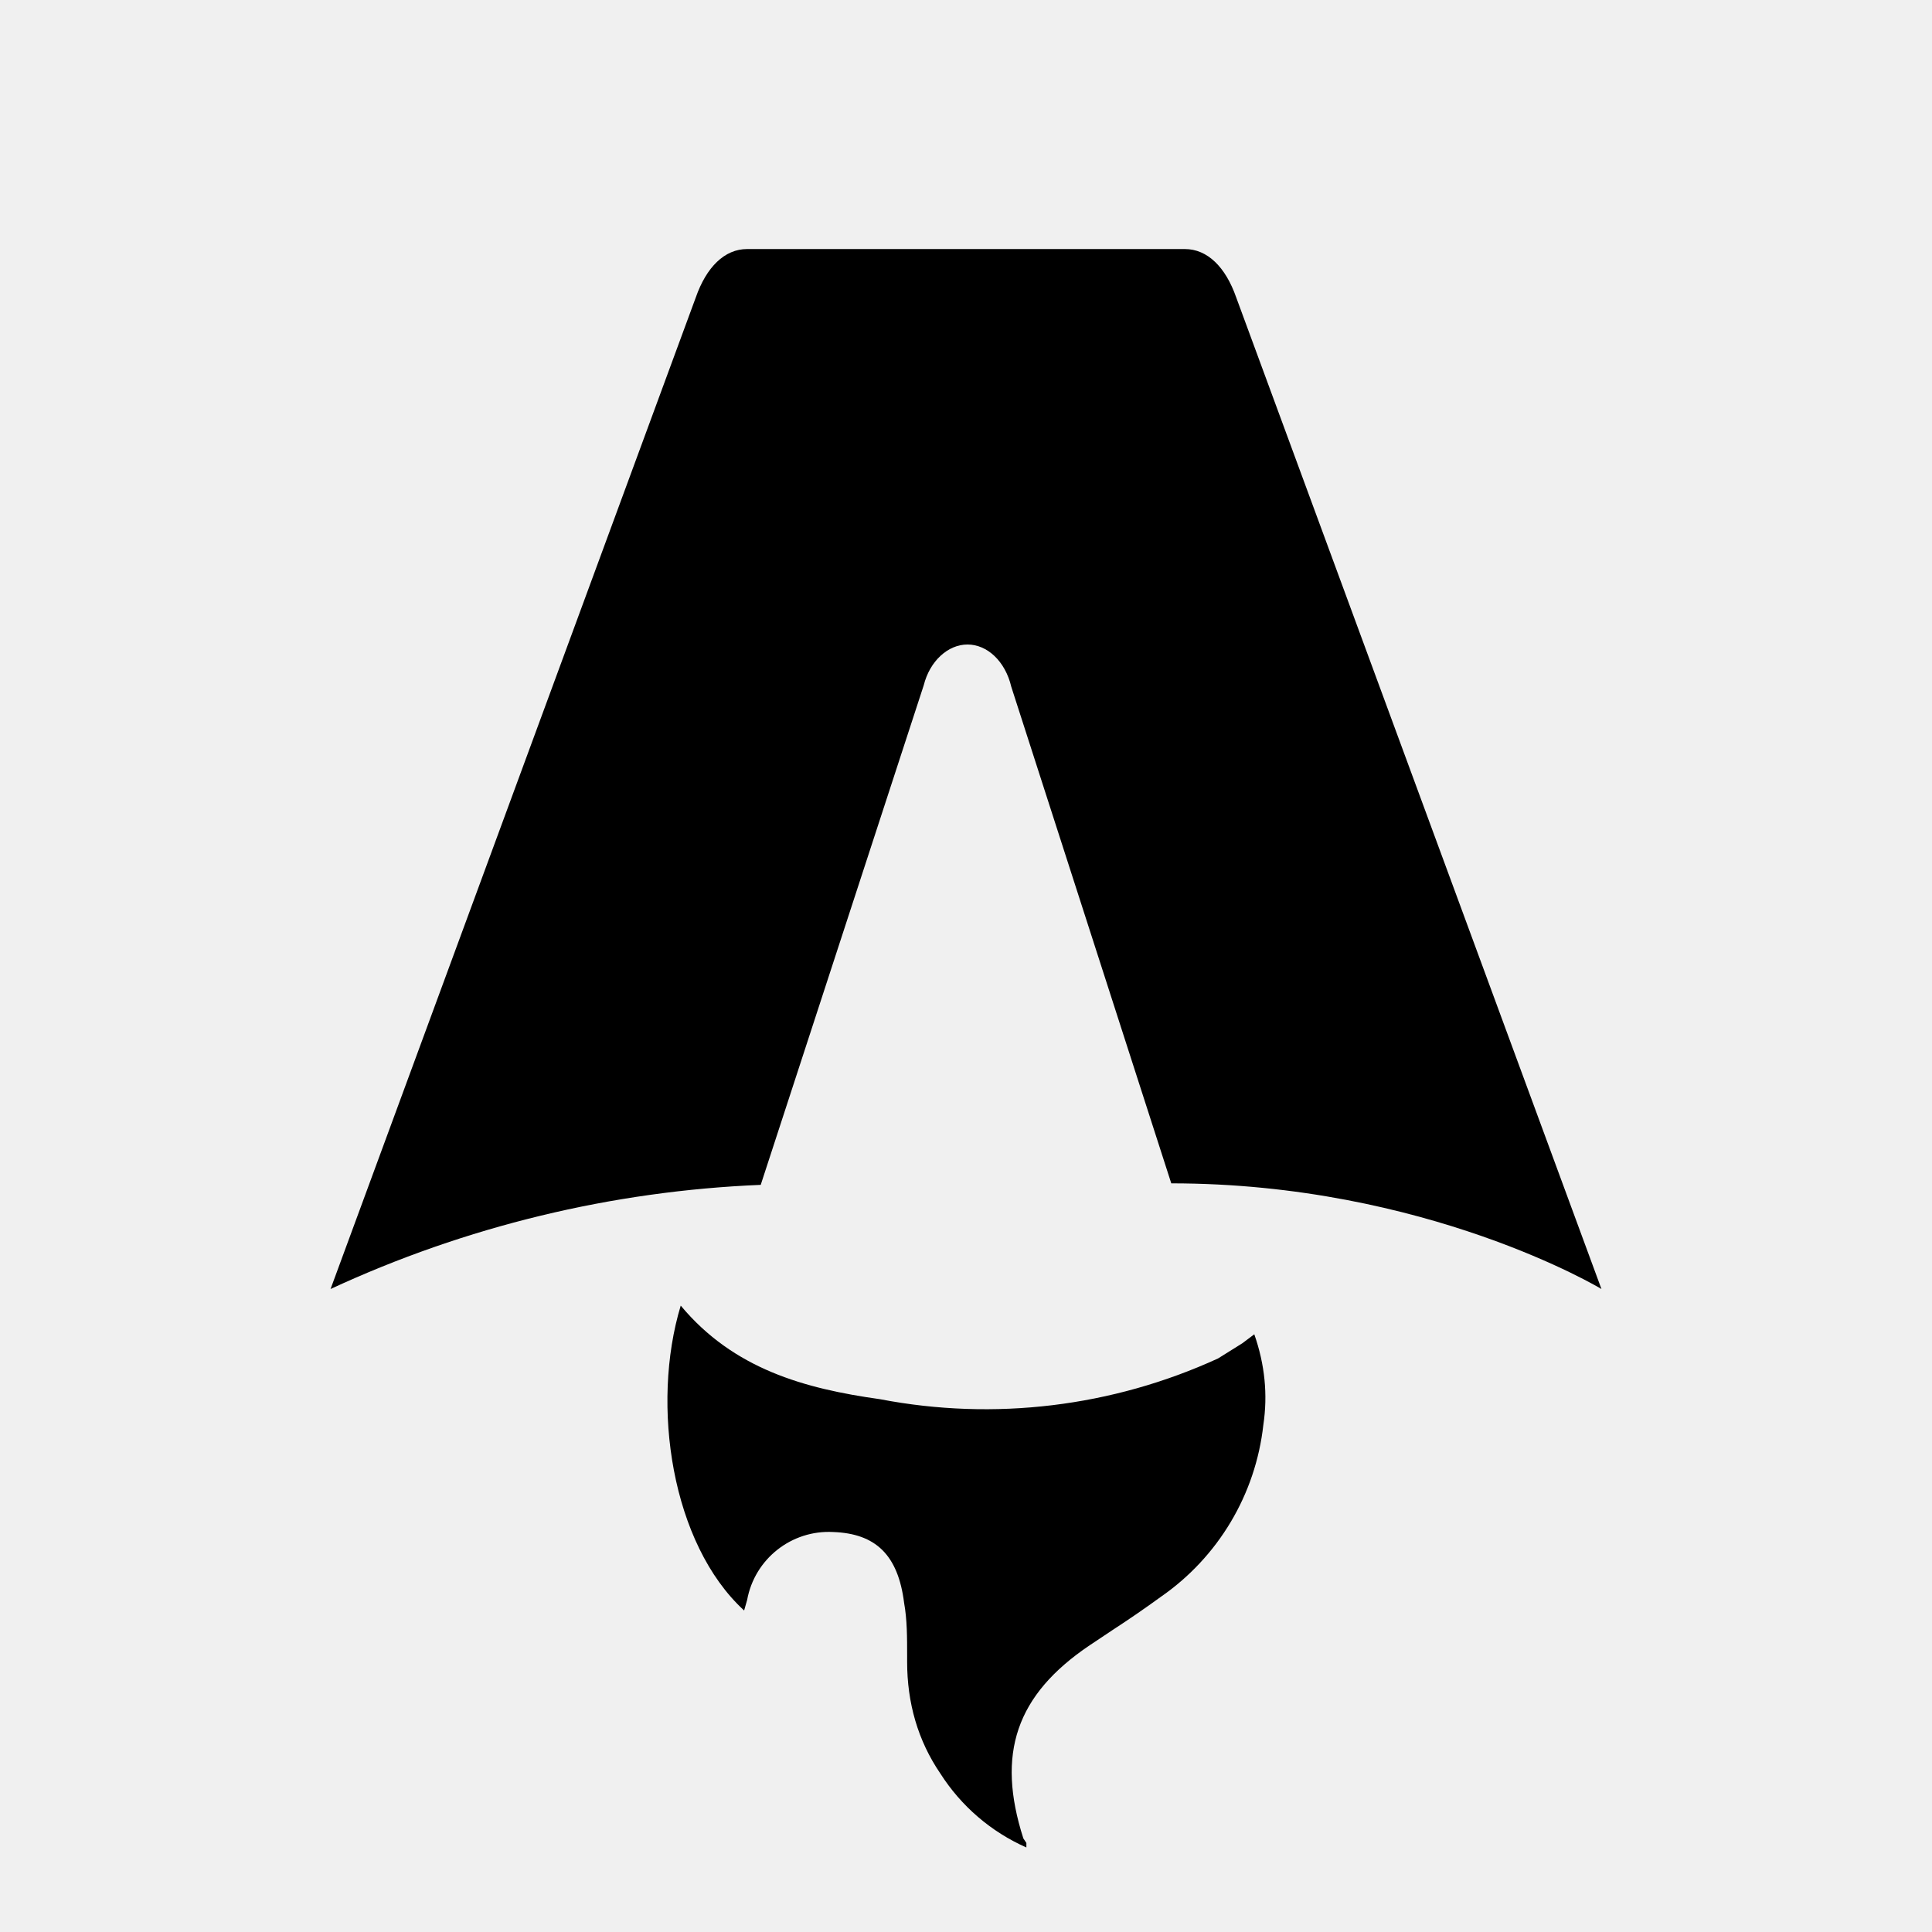
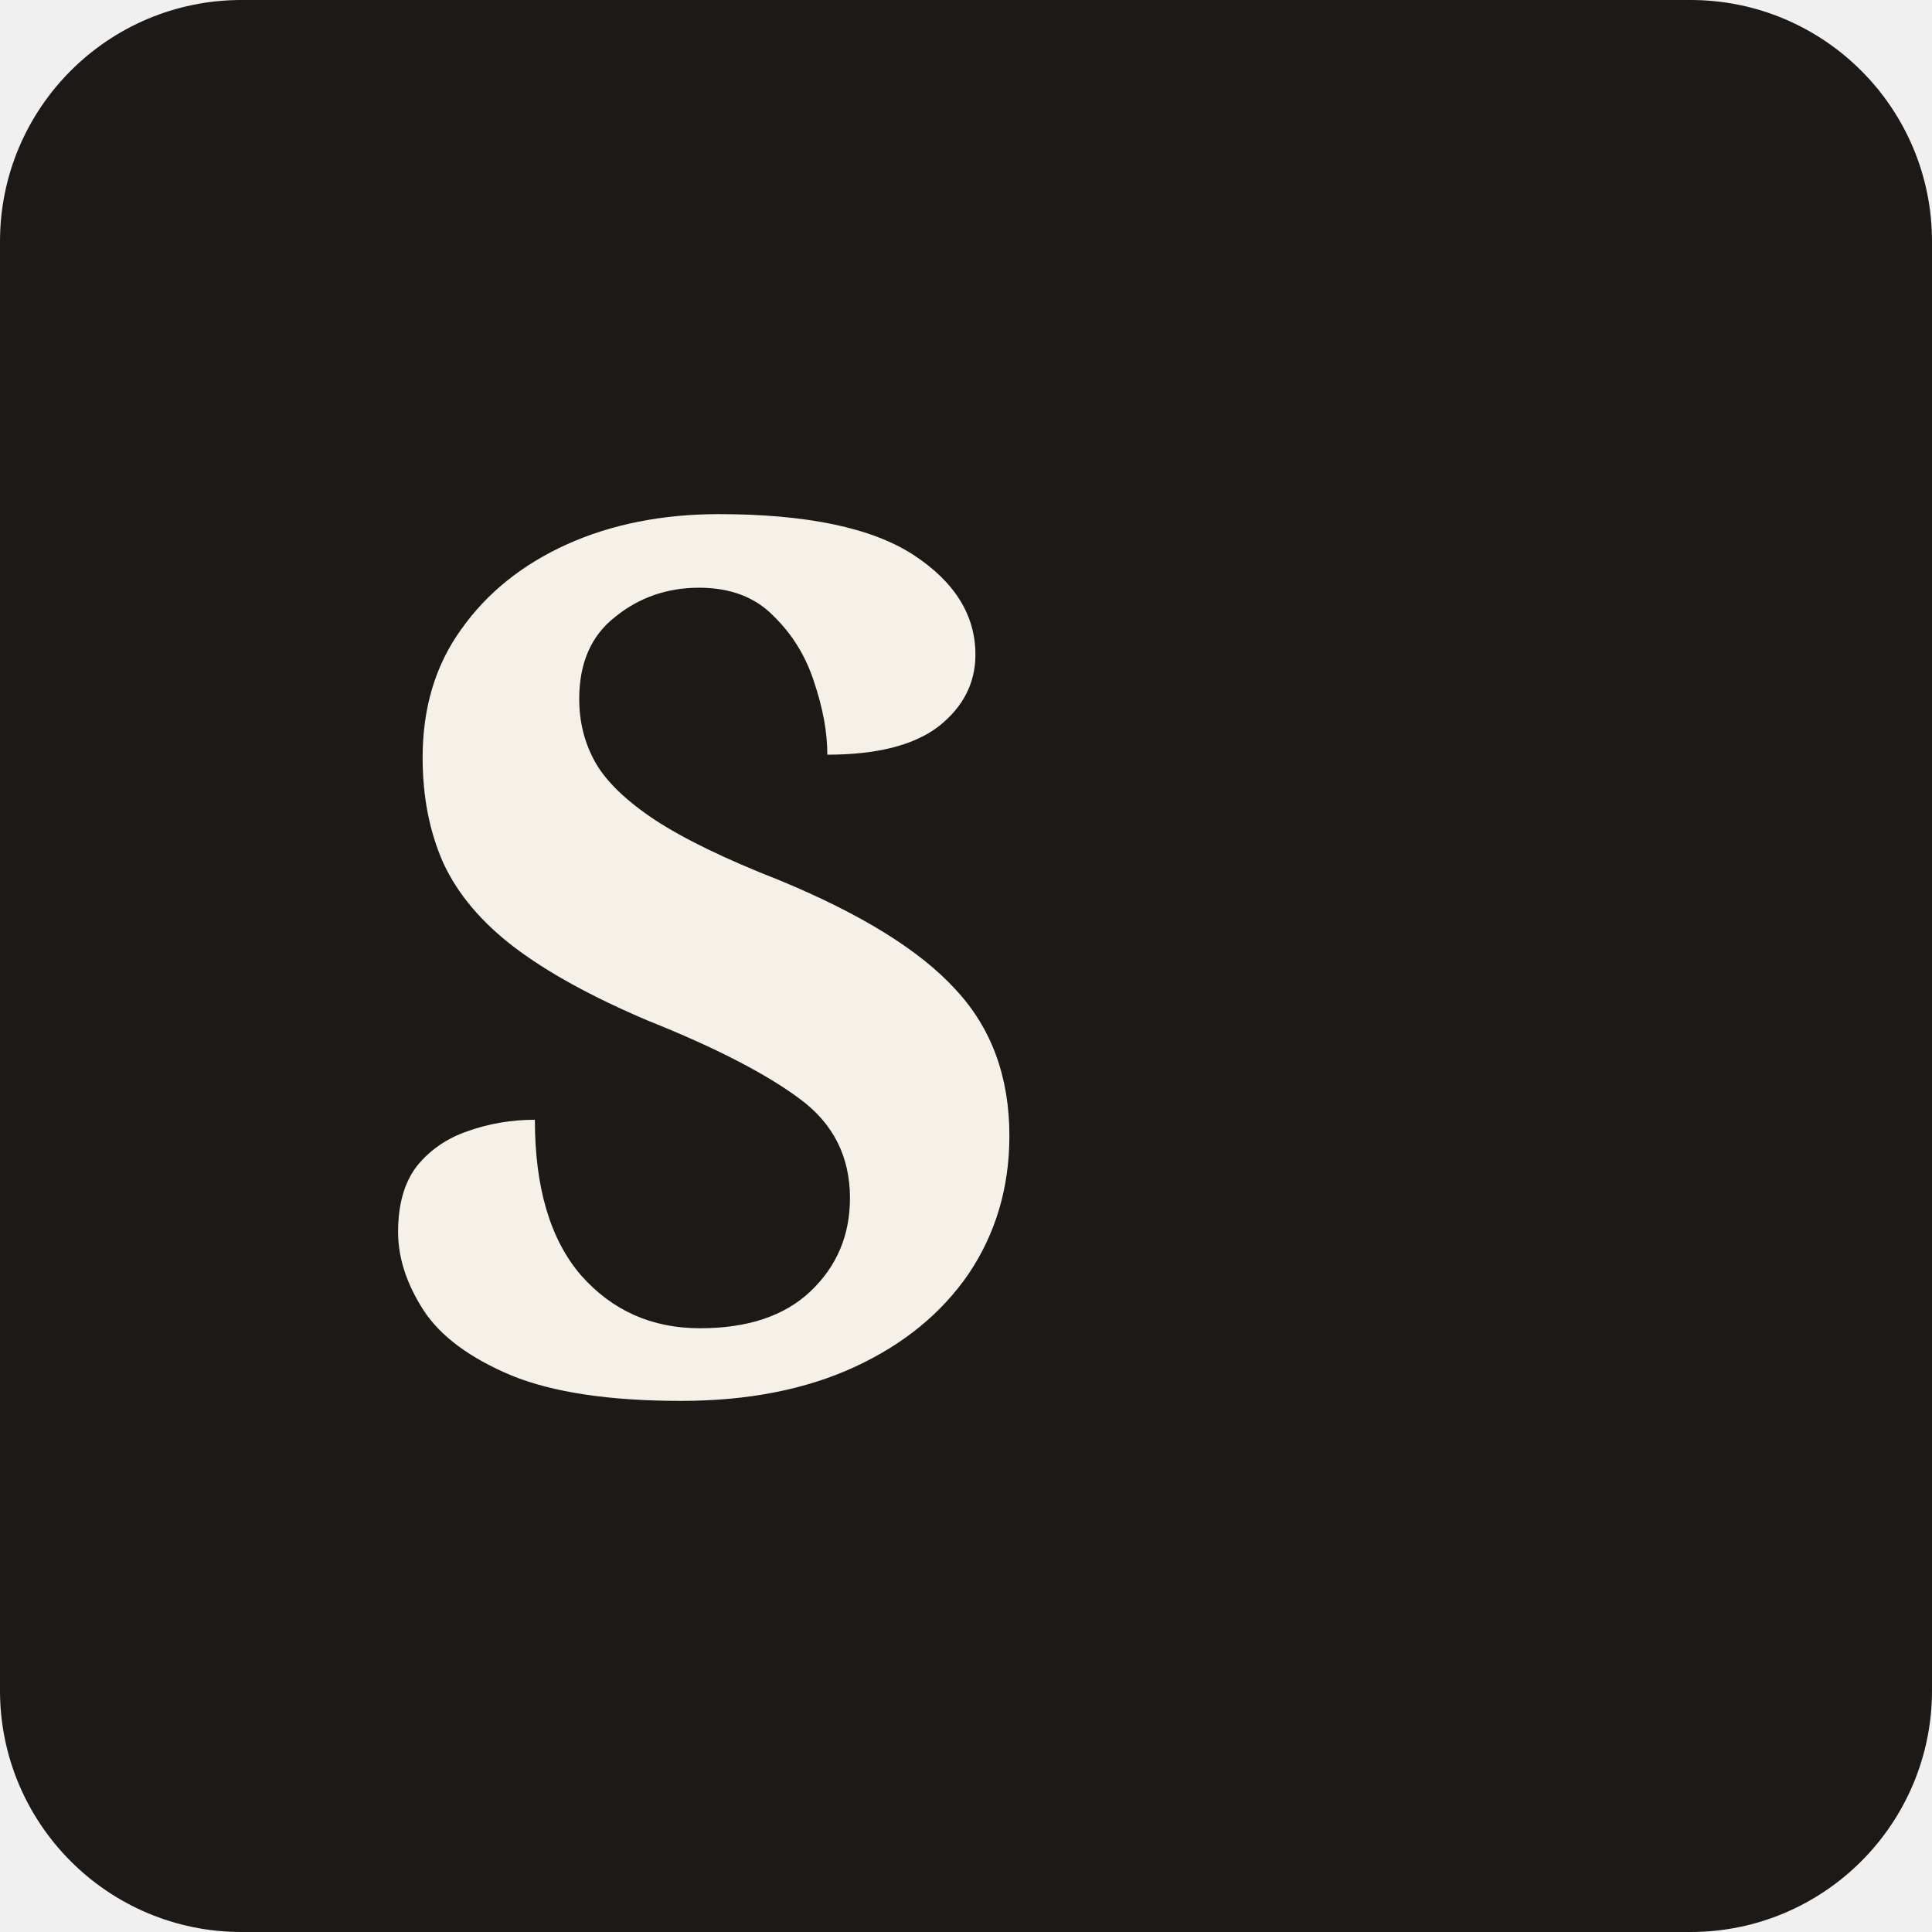
- <svg xmlns="http://www.w3.org/2000/svg" fill="none" viewBox="0 0 128 128">
-   <path d="M50.4 78.5a75.1 75.1 0 0 0-28.5 6.9l24.2-65.7c.7-2 1.9-3.2 3.4-3.2h29c1.5 0 2.7 1.2 3.4 3.2l24.2 65.7s-11.6-7-28.5-7L67 45.5c-.4-1.7-1.6-2.8-2.9-2.8-1.3 0-2.5 1.1-2.9 2.7L50.4 78.5Zm-1.1 28.2Zm-4.2-20.2c-2 6.6-.6 15.8 4.2 20.2a17.5 17.5 0 0 1 .2-.7 5.5 5.5 0 0 1 5.7-4.5c2.8.1 4.3 1.5 4.7 4.7.2 1.1.2 2.3.2 3.5v.4c0 2.7.7 5.2 2.2 7.4a13 13 0 0 0 5.7 4.9v-.3l-.2-.3c-1.8-5.6-.5-9.5 4.4-12.8l1.5-1a73 73 0 0 0 3.2-2.2 16 16 0 0 0 6.8-11.4c.3-2 .1-4-.6-6l-.8.6-1.6 1a37 37 0 0 1-22.4 2.7c-5-.7-9.7-2-13.2-6.2Z" />
-   <style>
-         path { fill: #000; }
-         @media (prefers-color-scheme: dark) {
-             path { fill: #FFF; }
-         }
-     </style>
+ <svg xmlns="http://www.w3.org/2000/svg" viewBox="0 0 32 32">
+   <rect width="32" height="32" rx="4" fill="#1c1917" />
+   <text x="6" y="23" font-family="Georgia, serif" font-size="20" font-weight="bold" fill="#f5f0e8">S</text>
</svg>
